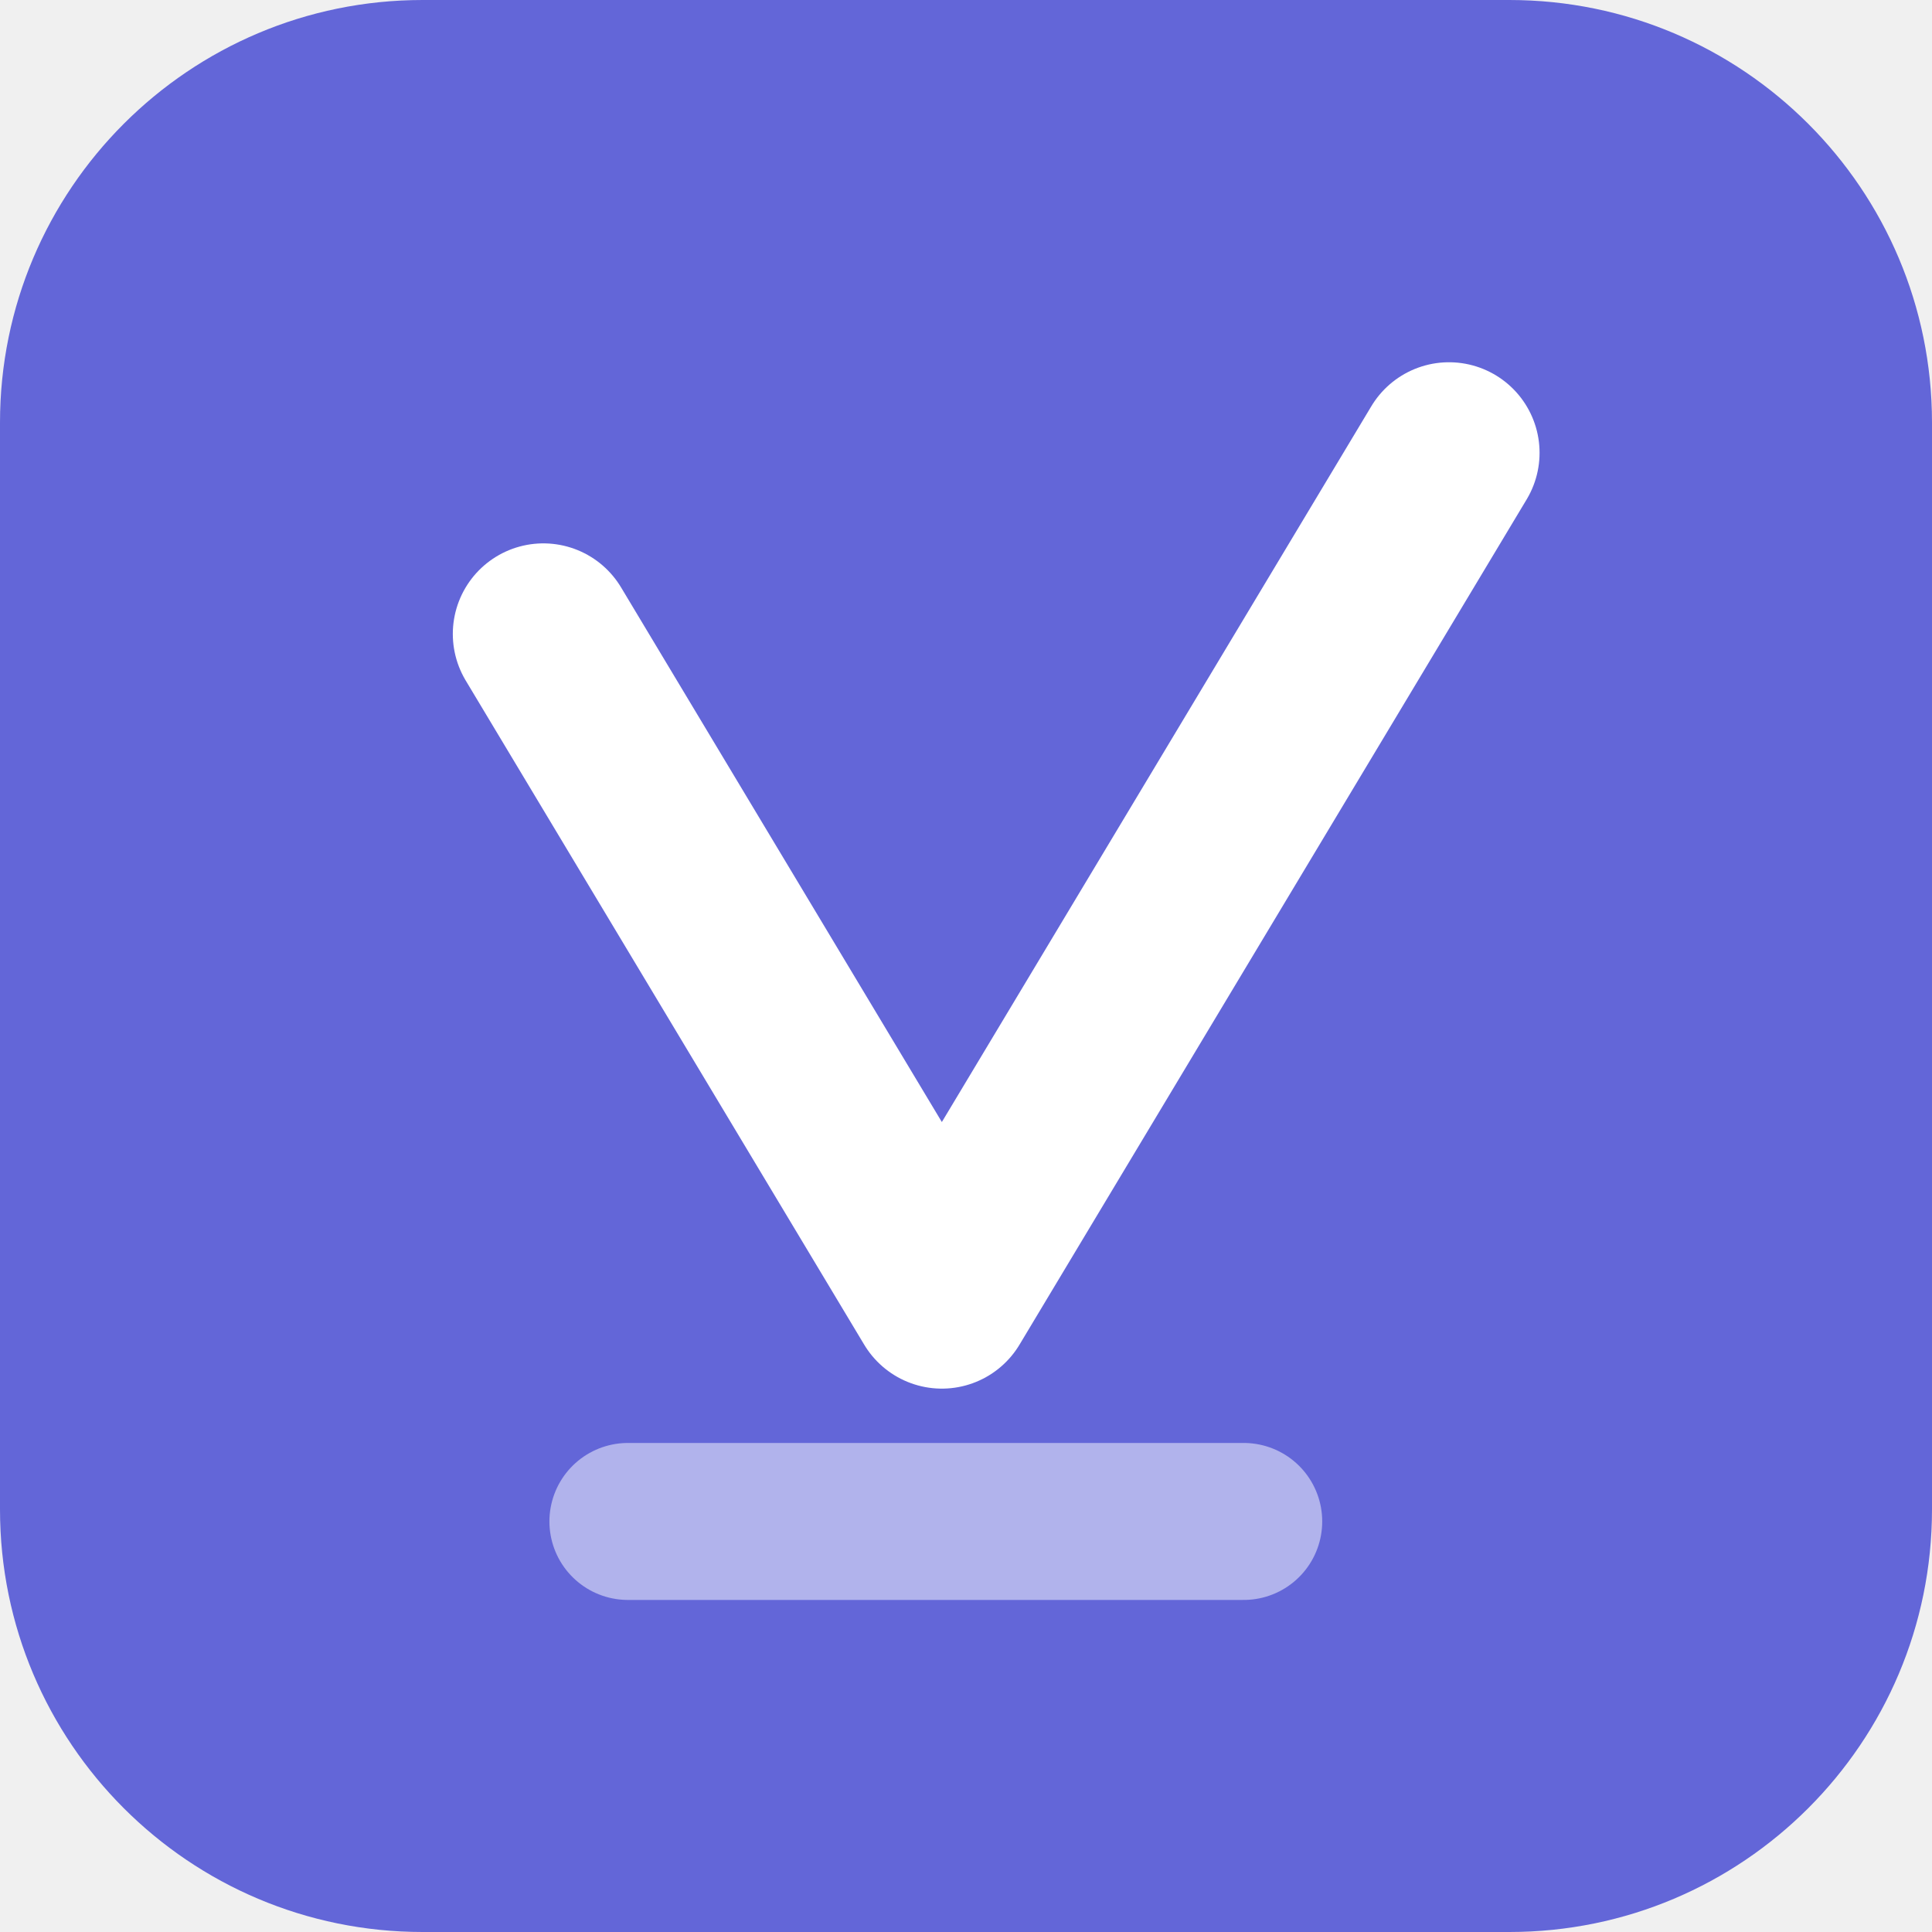
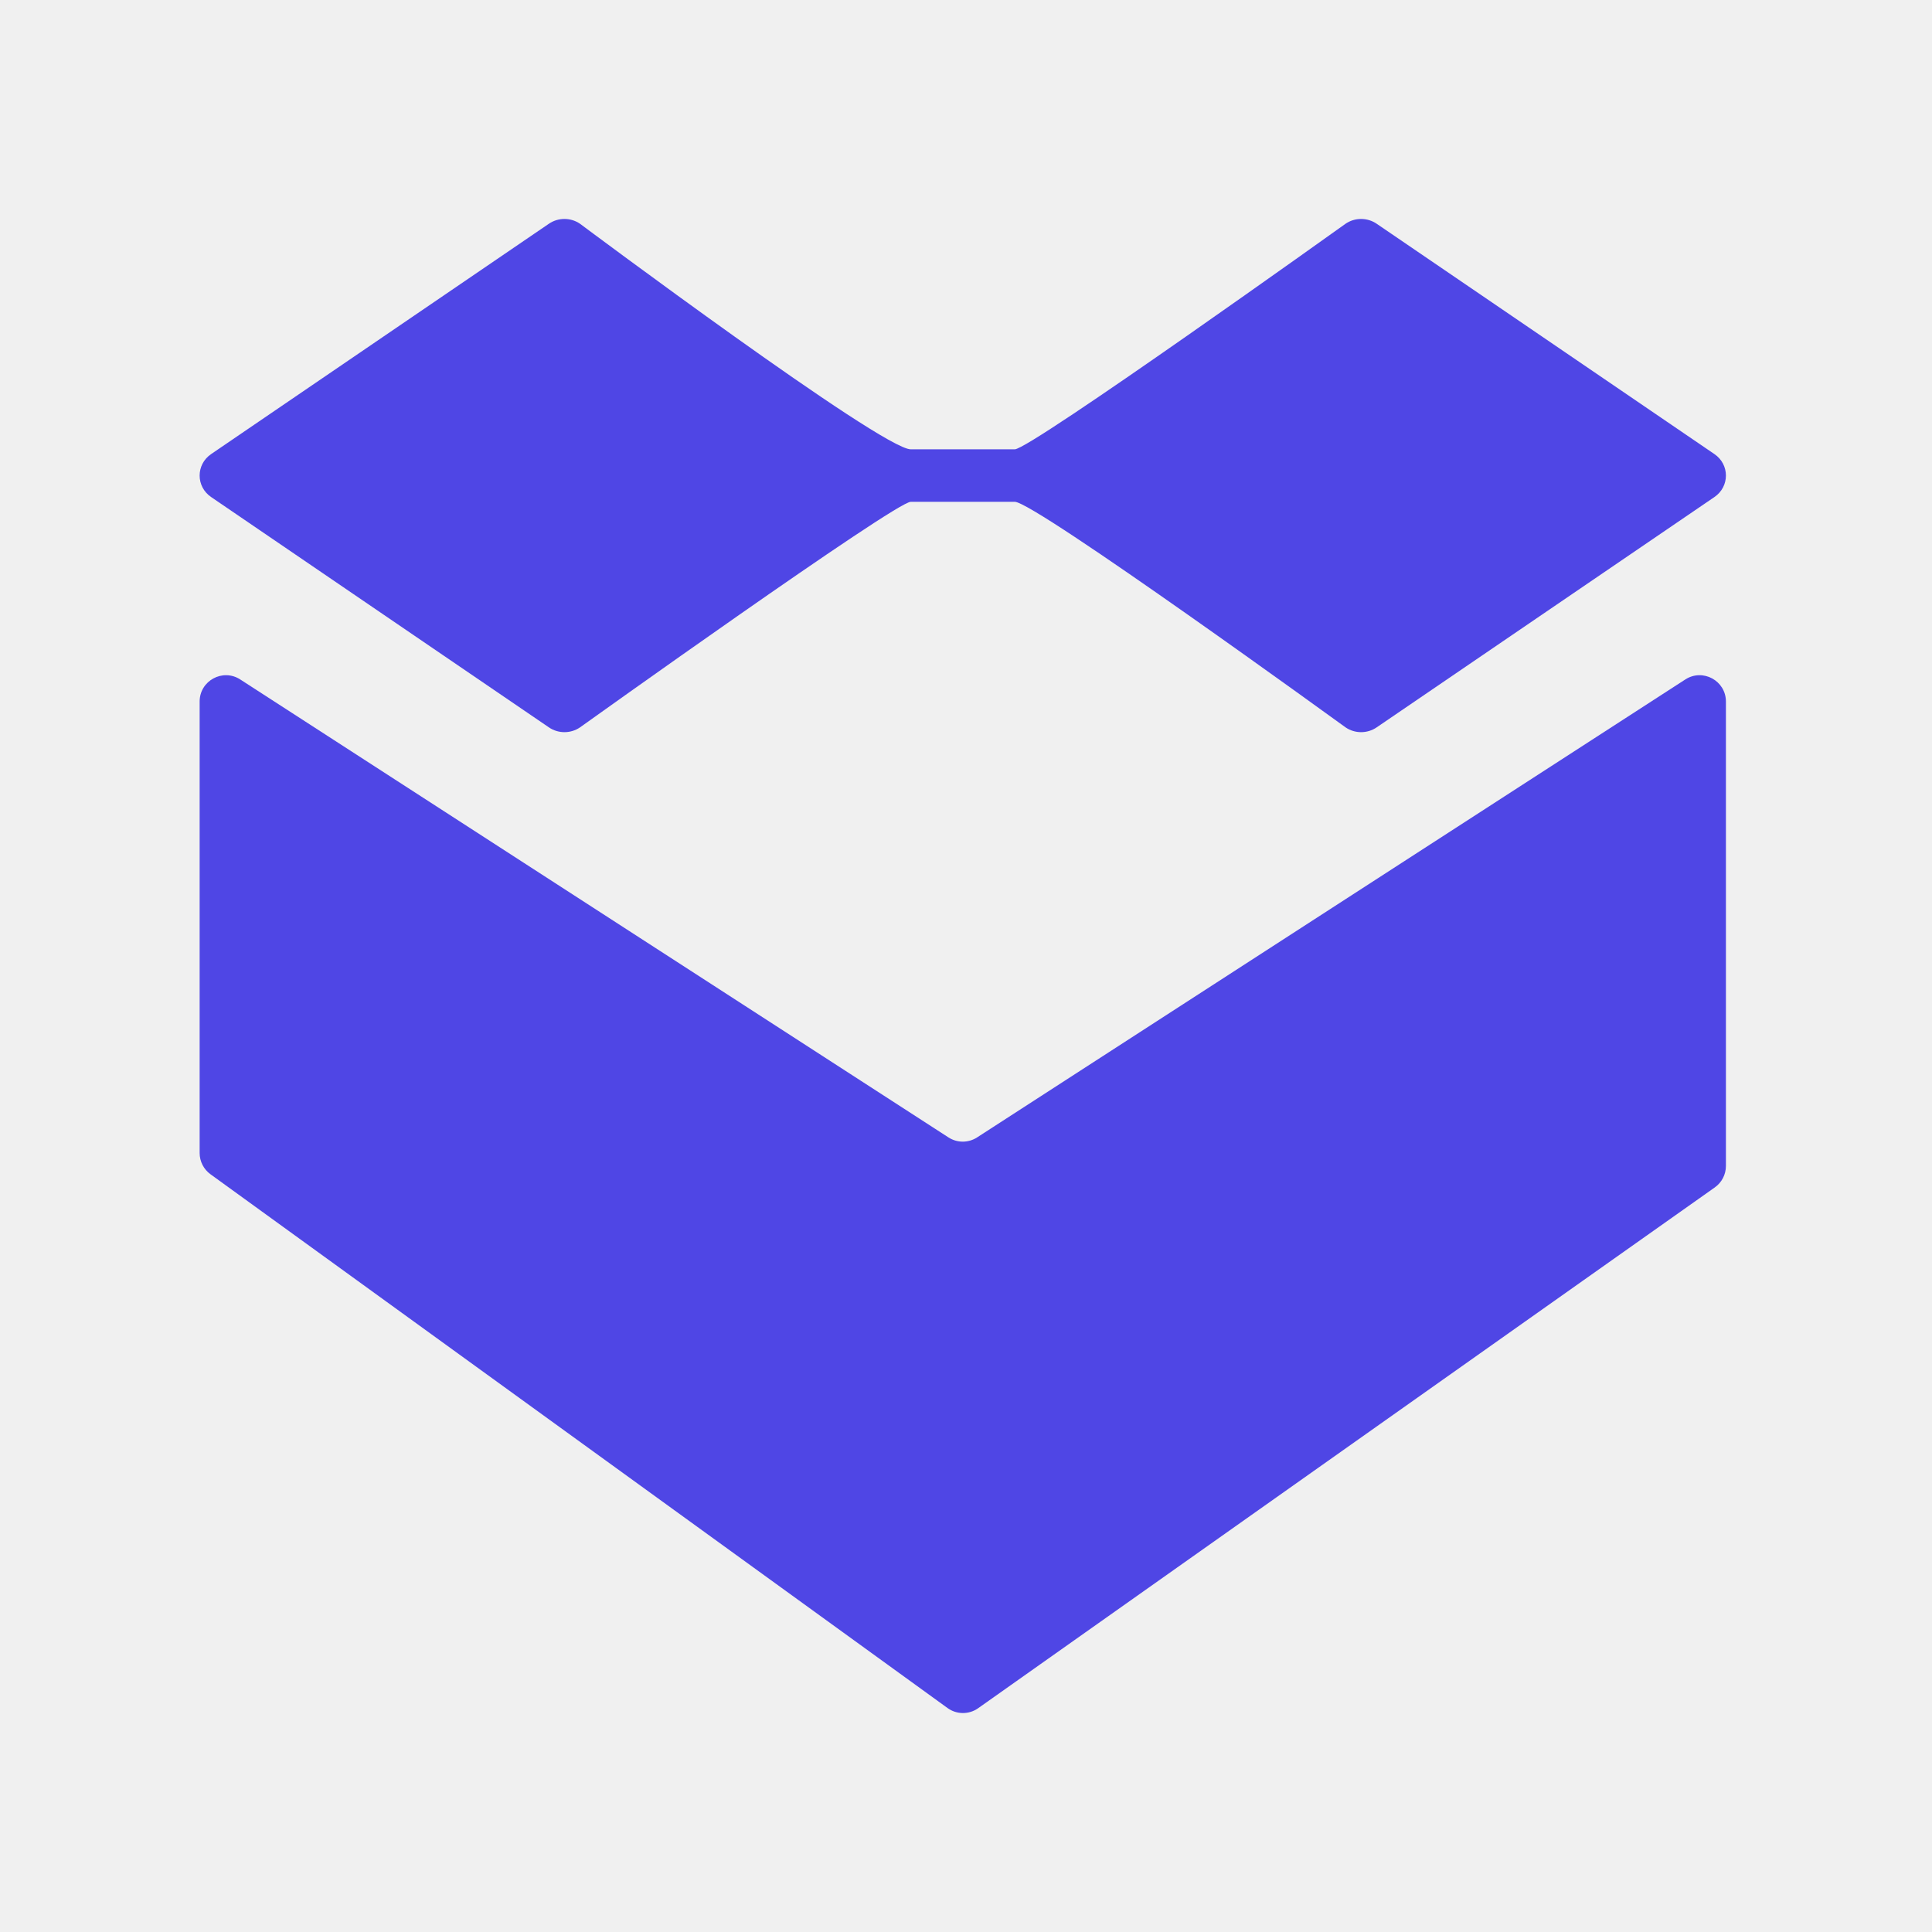
- <svg xmlns="http://www.w3.org/2000/svg" width="32" height="32" viewBox="0 0 32 32" fill="none">
-   <rect width="32" height="32" rx="7" fill="#6366D8" />
-   <path d="M9 10.5L15.6 21.5L24 7.5" stroke="#FFFFFF" stroke-width="3" stroke-linecap="round" stroke-linejoin="round" />
-   <path d="M10.4 25.2h10.2" stroke="#FFFFFF" stroke-width="2.6" stroke-linecap="round" opacity="0.5" />
+ <svg xmlns="http://www.w3.org/2000/svg" viewBox="0 0 300 300" fill="none" role="img" aria-label="Verloq">
+   <path d="M31 179.033V108.938C31 105.7 34.586 103.748 37.305 105.506L147.281 176.619C148.632 177.492 150.368 177.492 151.719 176.619L261.695 105.506C264.414 103.748 268 105.7 268 108.938V181.046C268 182.373 267.356 183.618 266.272 184.383L151.887 265.25C150.46 266.26 148.548 266.249 147.132 265.223L32.69 182.342C31.628 181.574 31 180.343 31 179.033Z" fill="#4F46E5" />
+   <path d="M208.944 34.738C210.389 33.753 212.316 33.755 213.762 34.74L266.215 70.51C268.595 72.133 268.595 75.557 266.215 77.18L213.762 112.95C212.316 113.936 210.389 113.936 208.944 112.95C208.944 112.95 160.681 77.92 157.573 77.92C154.465 77.92 143.843 77.918 141.428 77.92C139.014 77.922 90.058 112.95 90.058 112.95C88.612 113.936 86.685 113.936 85.24 112.95L32.784 77.18C30.405 75.557 30.405 72.133 32.784 70.51L85.24 34.738C86.685 33.753 88.612 33.755 90.058 34.74C90.058 34.74 136.917 69.77 141.428 69.77C145.939 69.771 155.166 69.77 157.573 69.77C159.981 69.77 208.944 34.738 208.944 34.738Z" fill="#4F46E5" />
</svg>
